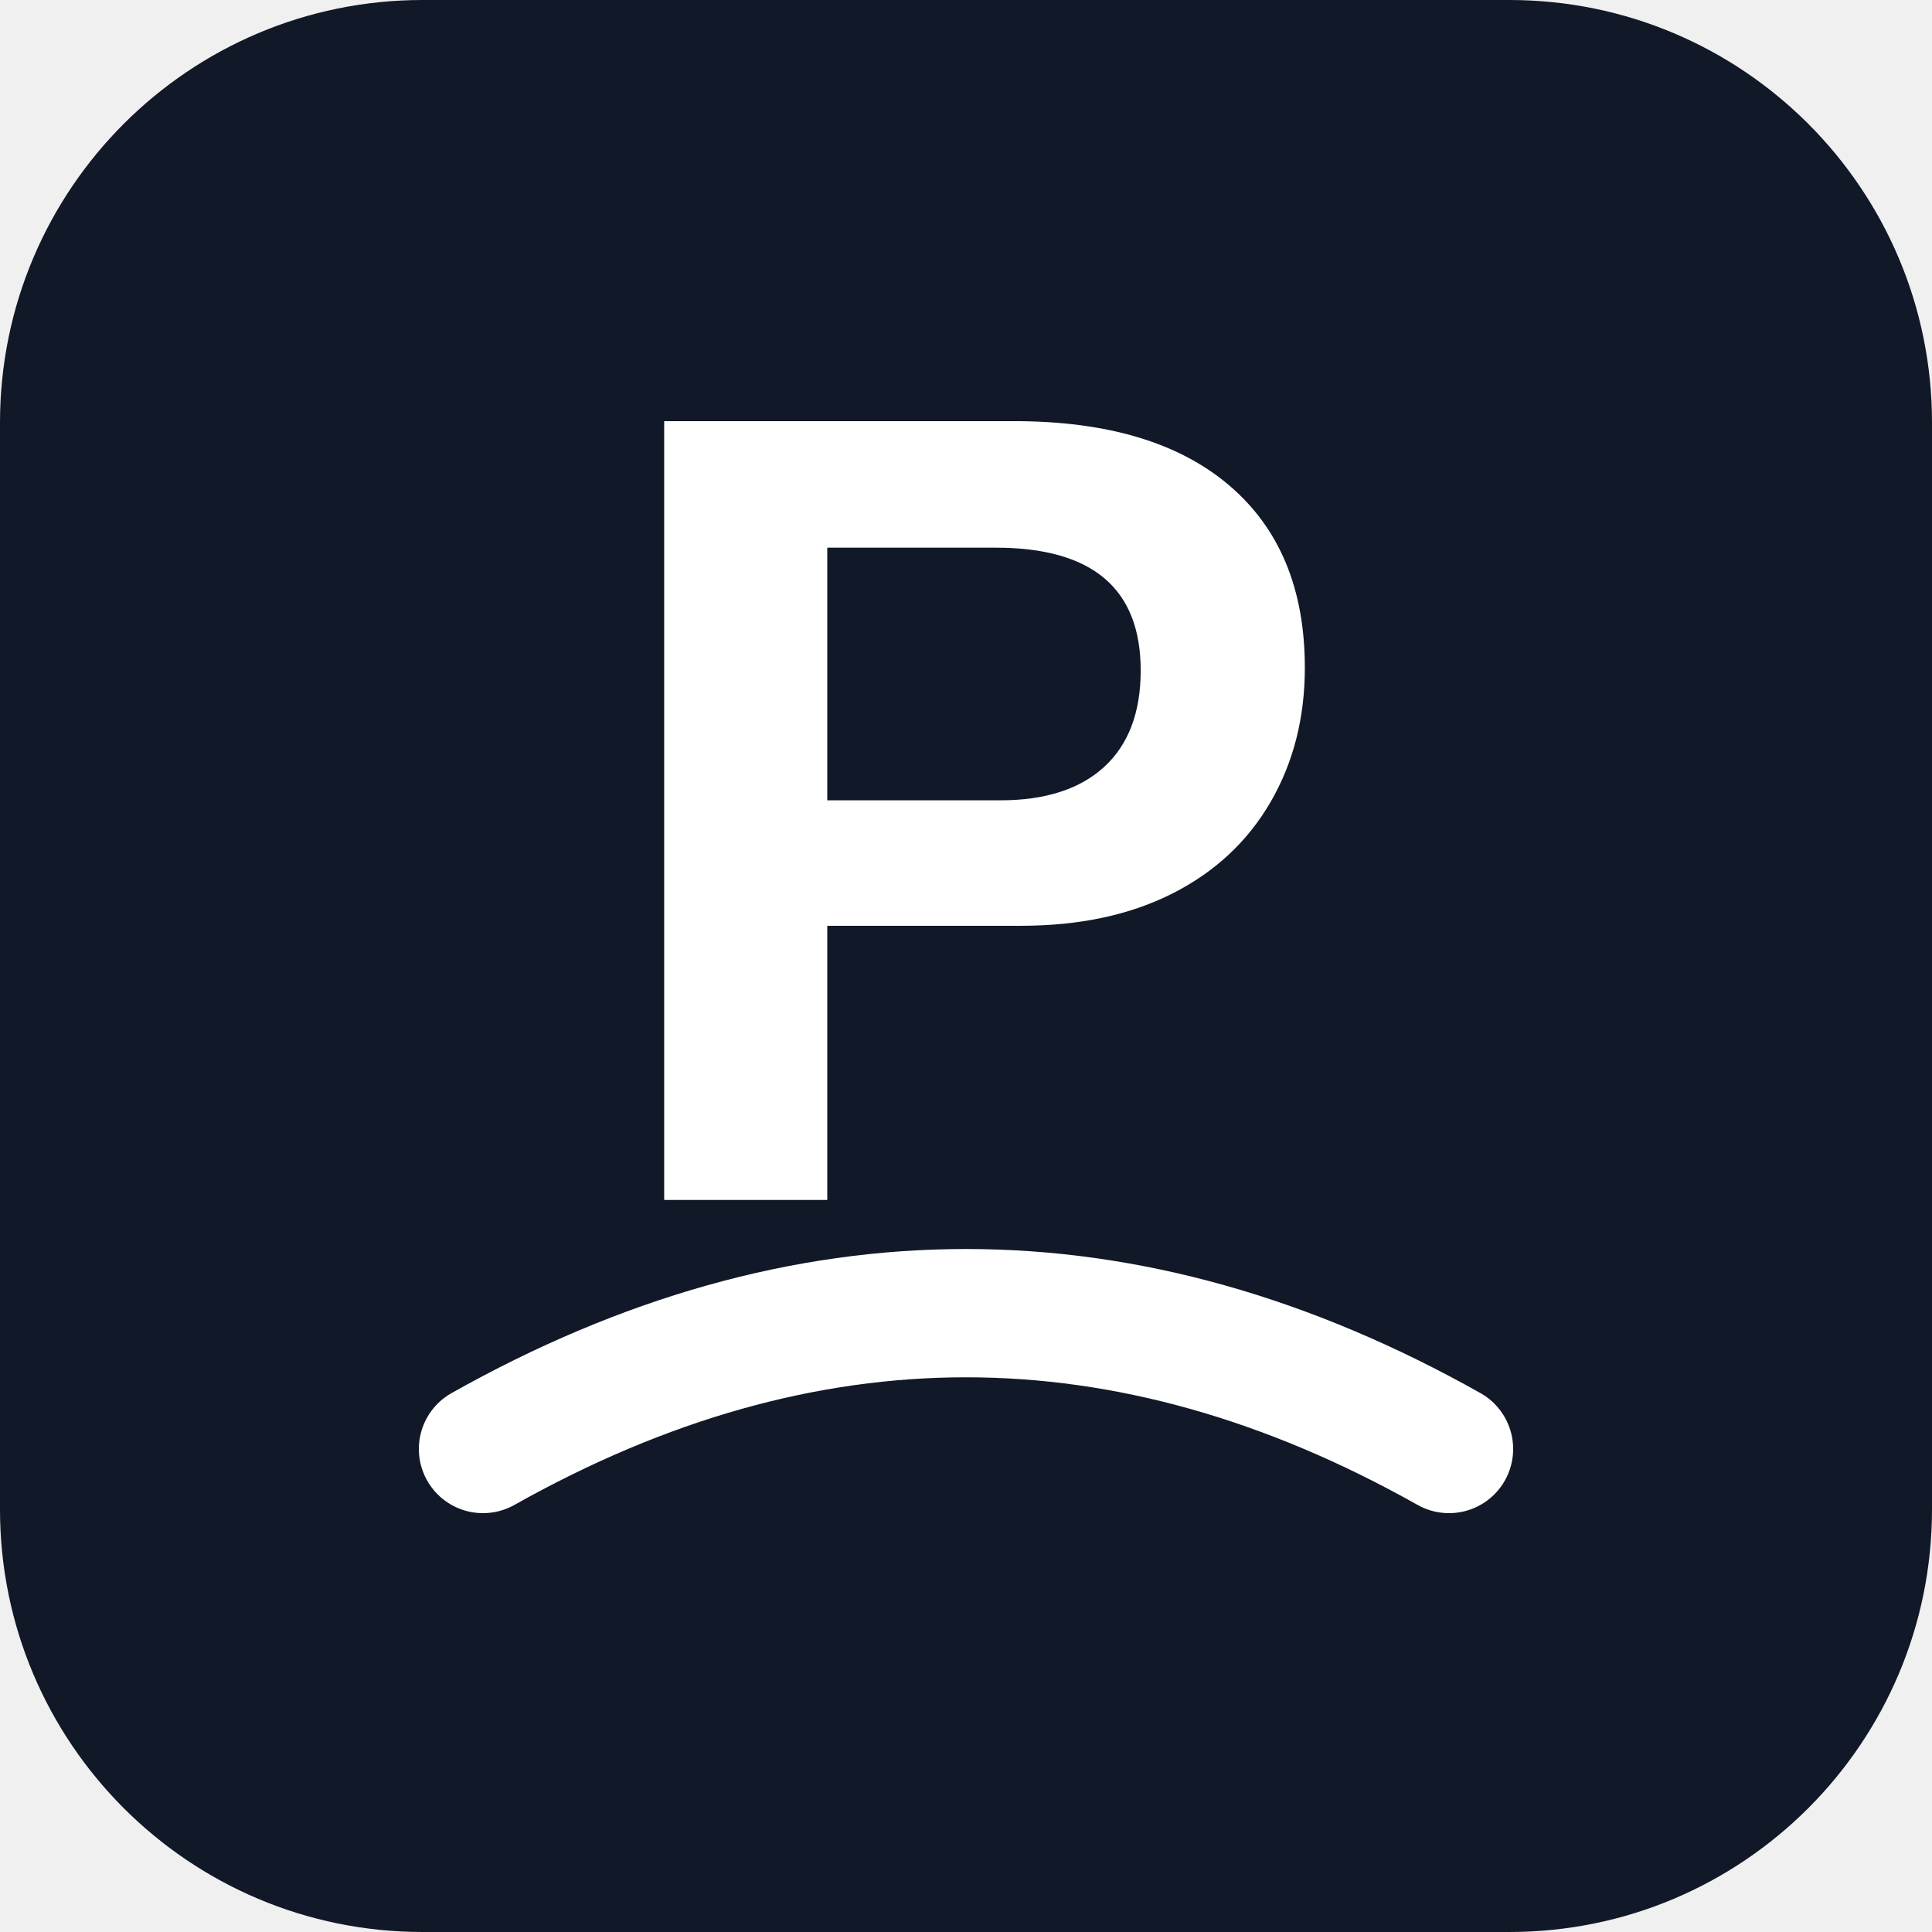
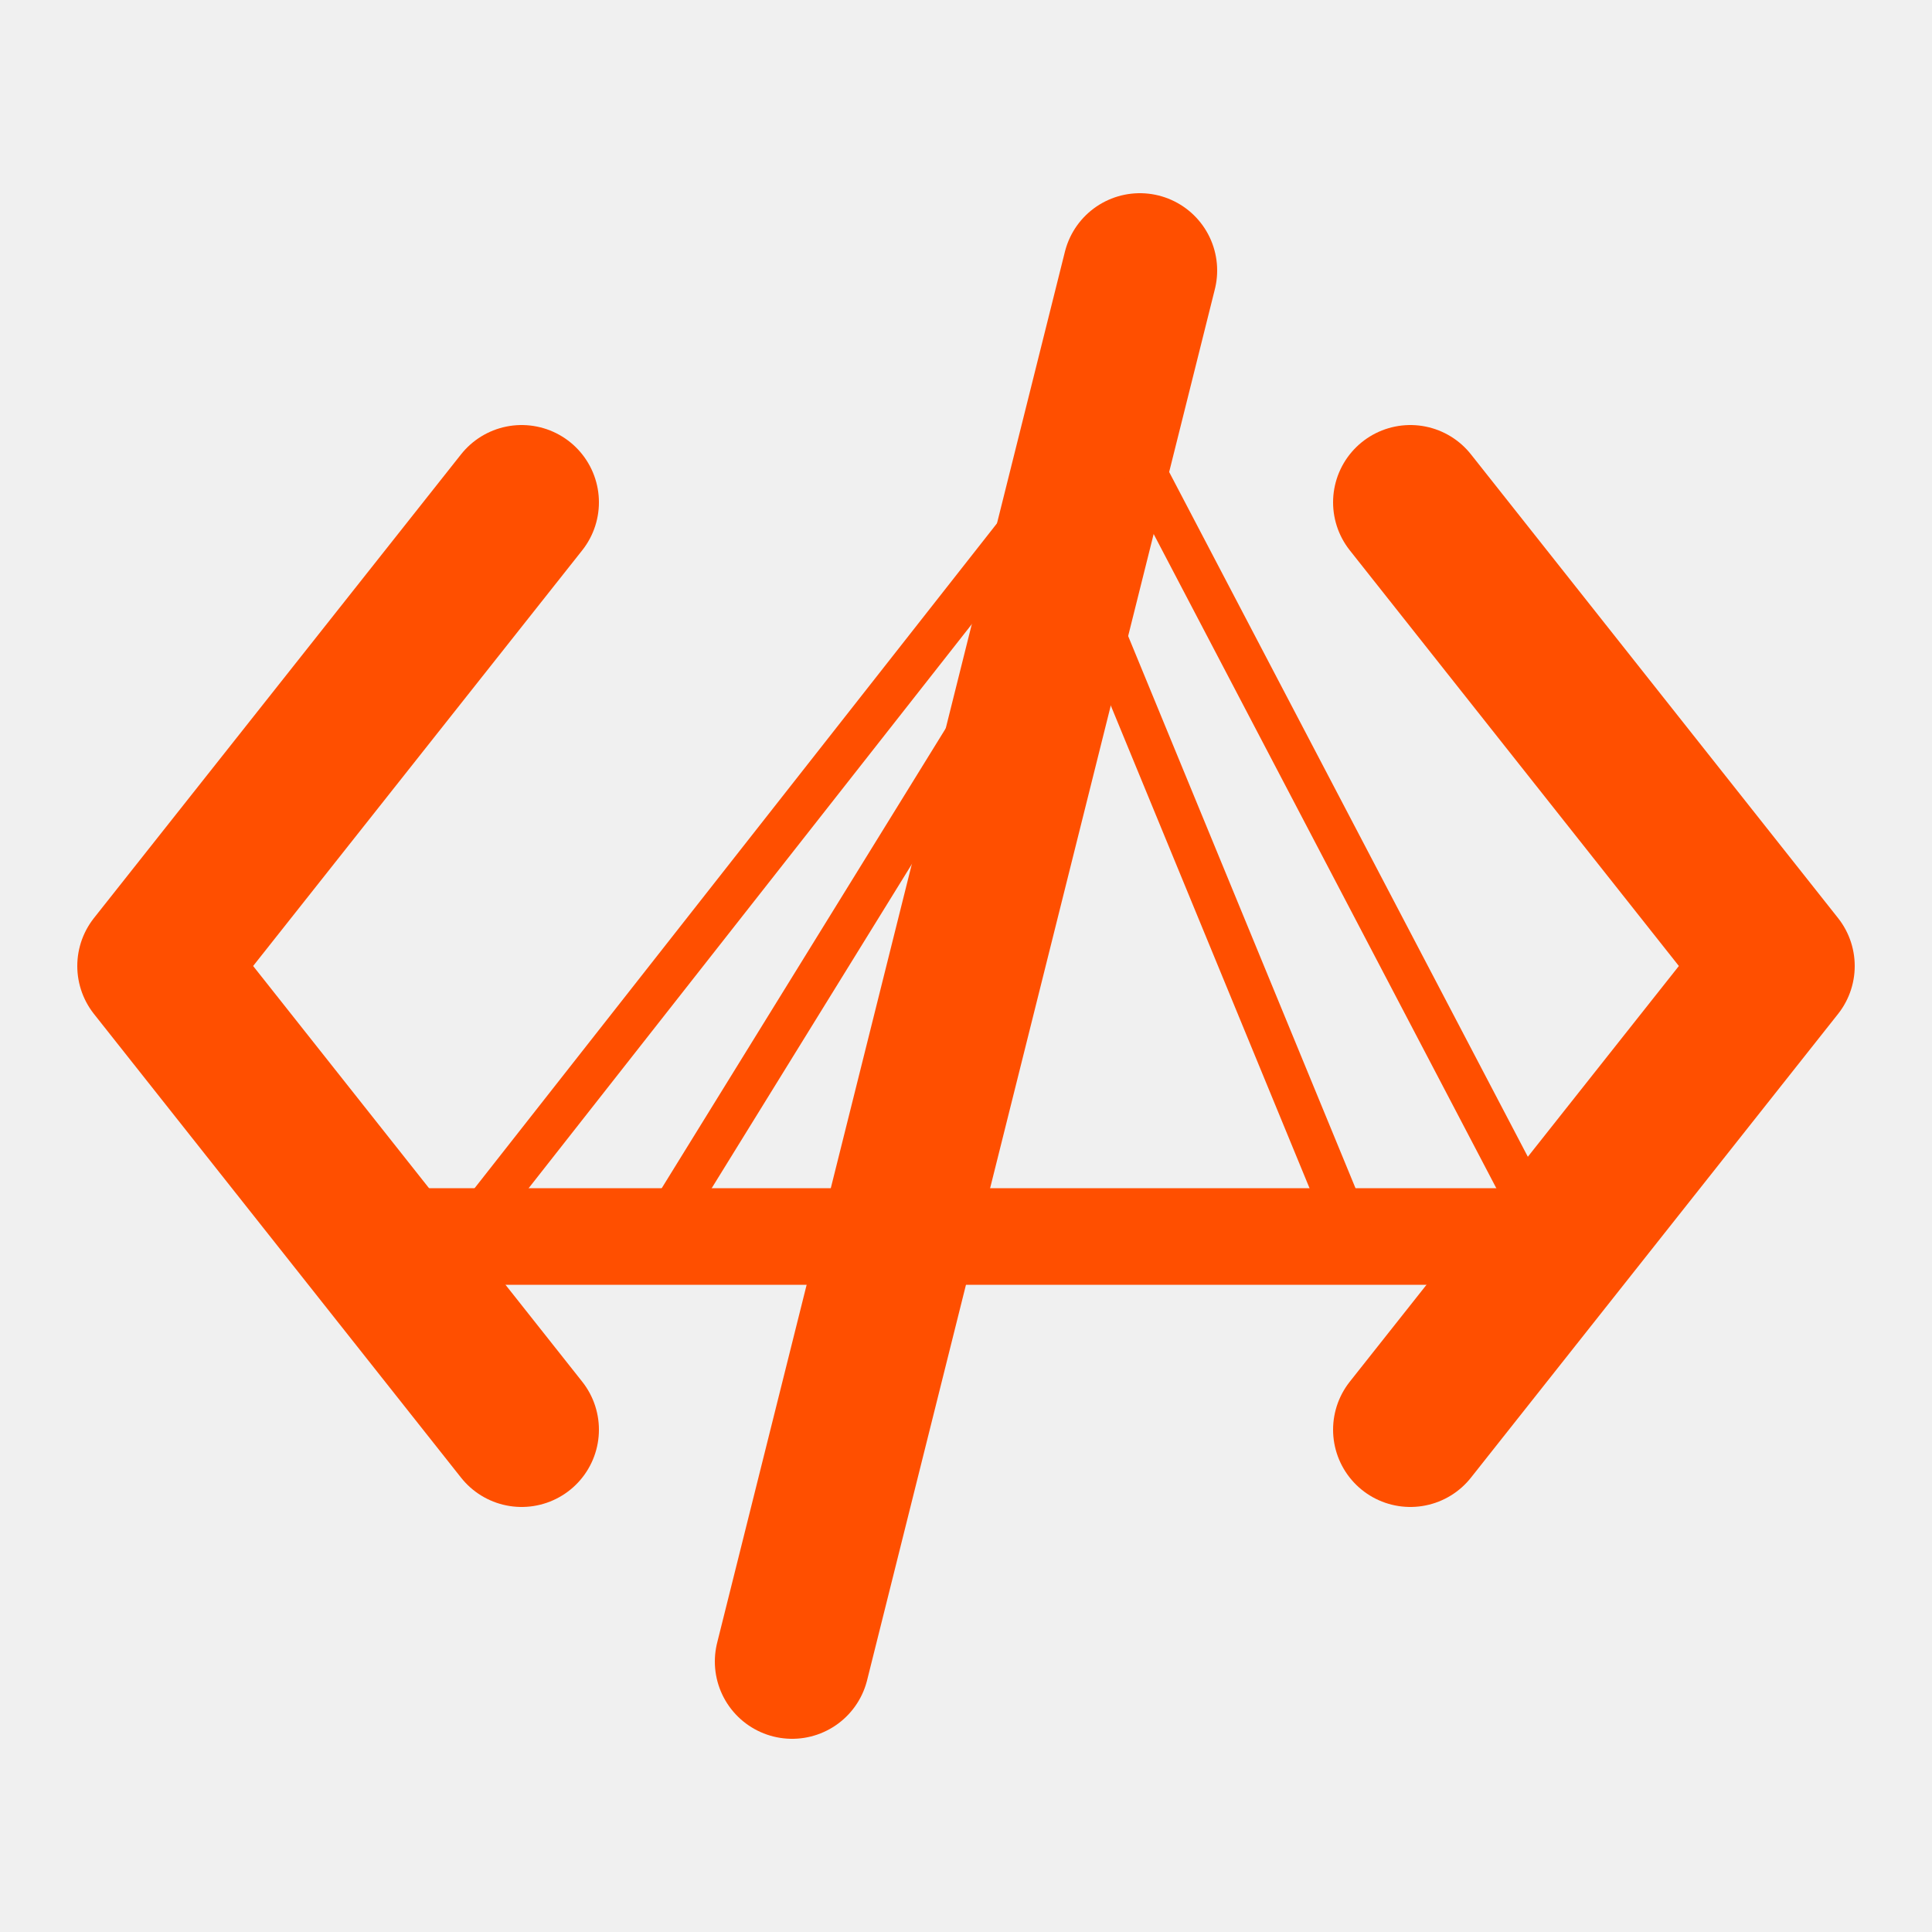
- <svg xmlns="http://www.w3.org/2000/svg" viewBox="0 0 512 512" width="512" height="512">
-   <rect width="512" height="512" rx="112" fill="#111827" />
-   <text x="256" y="318" font-family="'Plus Jakarta Sans', 'Segoe UI', Arial, sans-serif" font-size="300" font-weight="800" fill="#ffffff" text-anchor="middle" letter-spacing="-12">P</text>
-   <path d="M128 384 Q256 312 384 384" fill="none" stroke="#ffffff" stroke-width="34" stroke-linecap="round" />
+ <svg xmlns="http://www.w3.org/2000/svg" viewBox="0 0 100 100" width="512" height="512">
+   <g fill="none" stroke-linecap="round" stroke-linejoin="round" stroke="#ff4f00">
+     <path pathLength="1" d="M27 26L8 50L27 74" stroke-width="8" />
+     <path pathLength="1" d="M73 26L92 50L73 74" stroke-width="8" />
+     <path pathLength="1" d="M59 14L41 86" stroke-width="8" />
+     <path pathLength="1" d="M18 64H82" stroke-width="5" />
+     <path pathLength="1" d="M57 22L24 64M55 30L34 64M58 22L80 64M56 30L70 64" stroke-width="2.2" />
+   </g>
</svg>
